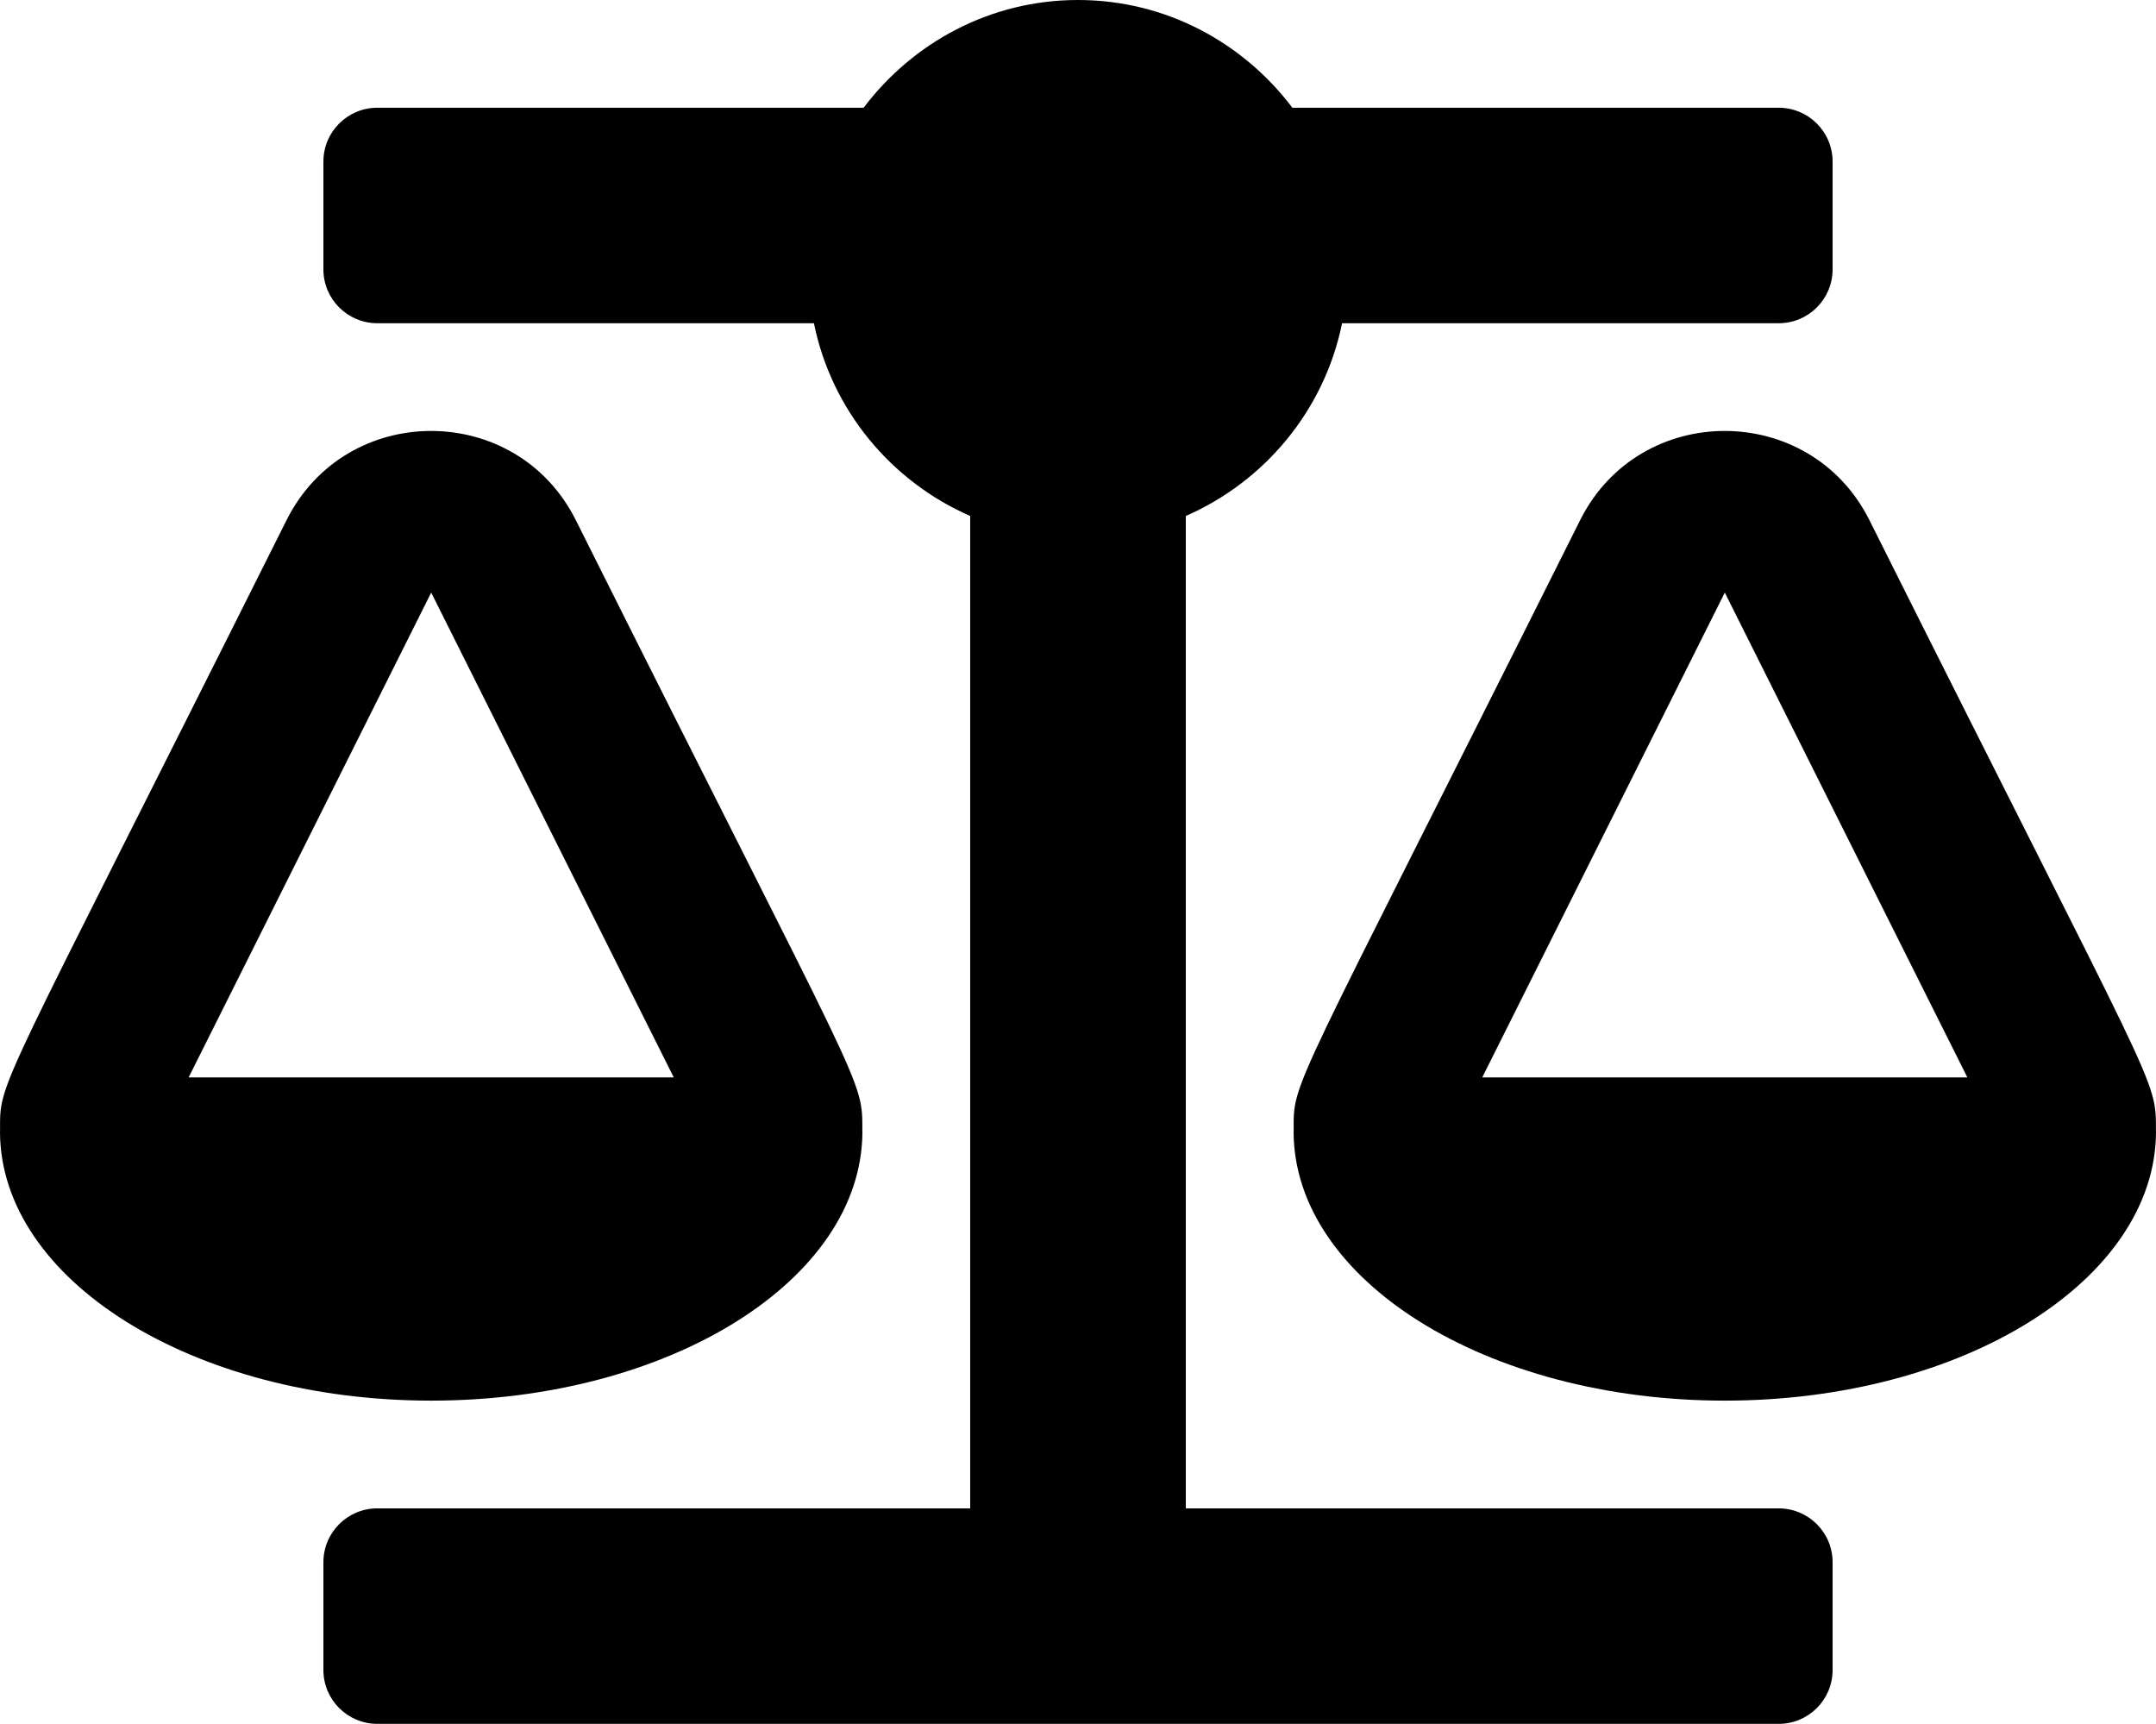
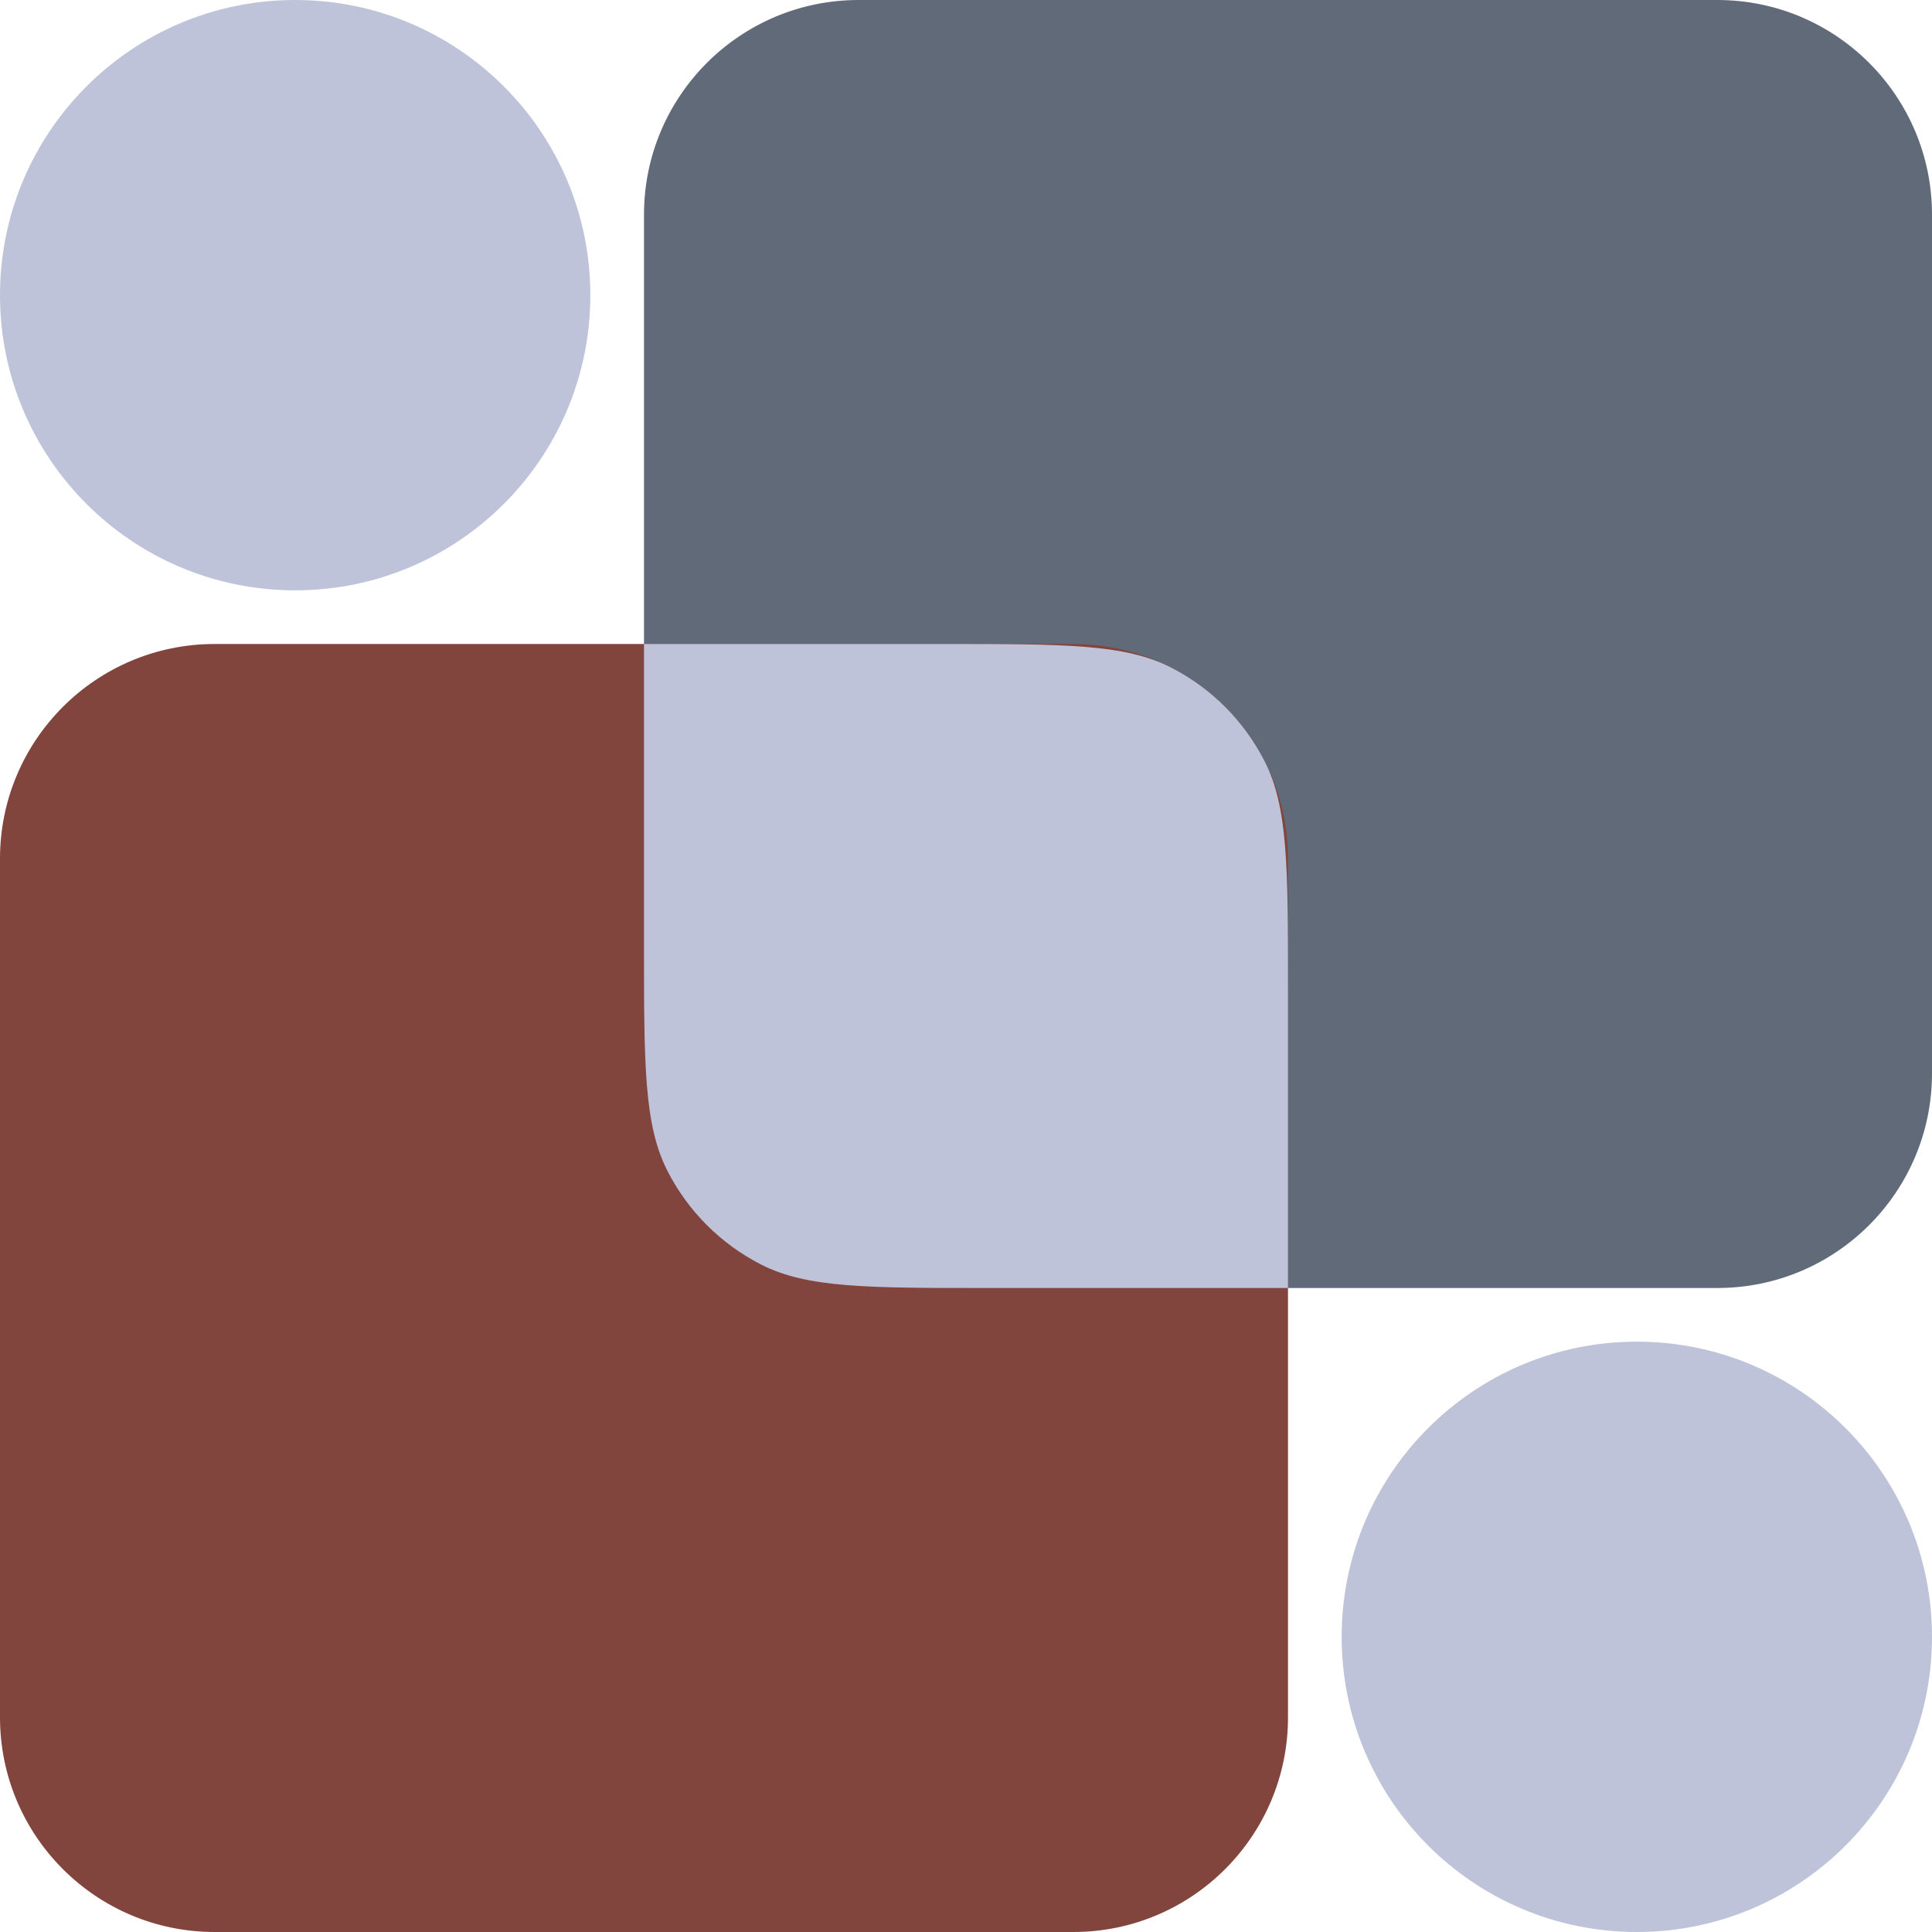
- <svg xmlns="http://www.w3.org/2000/svg" width="853" height="682" viewBox="0 0 853 682" fill="none">
-   <path d="M341.2 447.562H341.173C341.173 426.01 342.959 435.934 227.818 205.786C204.293 158.778 136.933 158.685 113.369 205.786C-2.746 437.905 0.027 426.69 0.027 447.562H0C0 506.412 76.383 554.125 170.6 554.125C264.817 554.125 341.2 506.412 341.2 447.562ZM170.6 234.438L266.563 426.25H74.638L170.6 234.438ZM852.973 447.562C852.973 426.01 854.759 435.934 739.618 205.786C716.094 158.778 648.733 158.685 625.169 205.786C509.054 437.905 511.827 426.69 511.827 447.562H511.8C511.8 506.412 588.184 554.125 682.4 554.125C776.617 554.125 853 506.412 853 447.562H852.973ZM586.438 426.25L682.4 234.438L778.363 426.25H586.438ZM703.725 596.75H469.15V204.134C500.484 190.427 524.009 162.201 530.979 127.875H703.725C715.507 127.875 725.05 118.338 725.05 106.562V63.938C725.05 52.162 715.507 42.625 703.725 42.625H511.32C491.861 16.89 461.273 0 426.5 0C391.727 0 361.139 16.89 341.68 42.625H149.275C137.493 42.625 127.95 52.162 127.95 63.938V106.562C127.95 118.338 137.493 127.875 149.275 127.875H322.021C328.991 162.188 352.502 190.427 383.85 204.134V596.75H149.275C137.493 596.75 127.95 606.287 127.95 618.062V660.688C127.95 672.463 137.493 682 149.275 682H703.725C715.507 682 725.05 672.463 725.05 660.688V618.062C725.05 606.287 715.507 596.75 703.725 596.75Z" fill="black" />
+ <svg xmlns="http://www.w3.org/2000/svg" width="72" height="72" viewBox="0 0 72 72" fill="none">
+   <rect width="48" height="48" rx="8" transform="matrix(-1 0 0 1 72 0)" fill="#606A79" />
+   <rect width="48" height="48" rx="8" transform="matrix(-1 0 0 1 48 24)" fill="#82453D" />
+   <path d="M48 36.8C48 32.32 48 30.079 47.128 28.368C46.361 26.863 45.137 25.639 43.632 24.872C41.921 24 39.68 24 35.2 24H24V35.2C24 39.68 24 41.921 24.872 43.632C25.639 45.137 26.863 46.361 28.368 47.128C30.079 48 32.32 48 36.8 48H48V36.8Z" fill="#BFC3D9" />
+   <circle cx="11" cy="11" r="11" fill="#BFC3D9" />
+   <circle cx="61" cy="61" r="11" fill="#BFC3D9" />
</svg>
